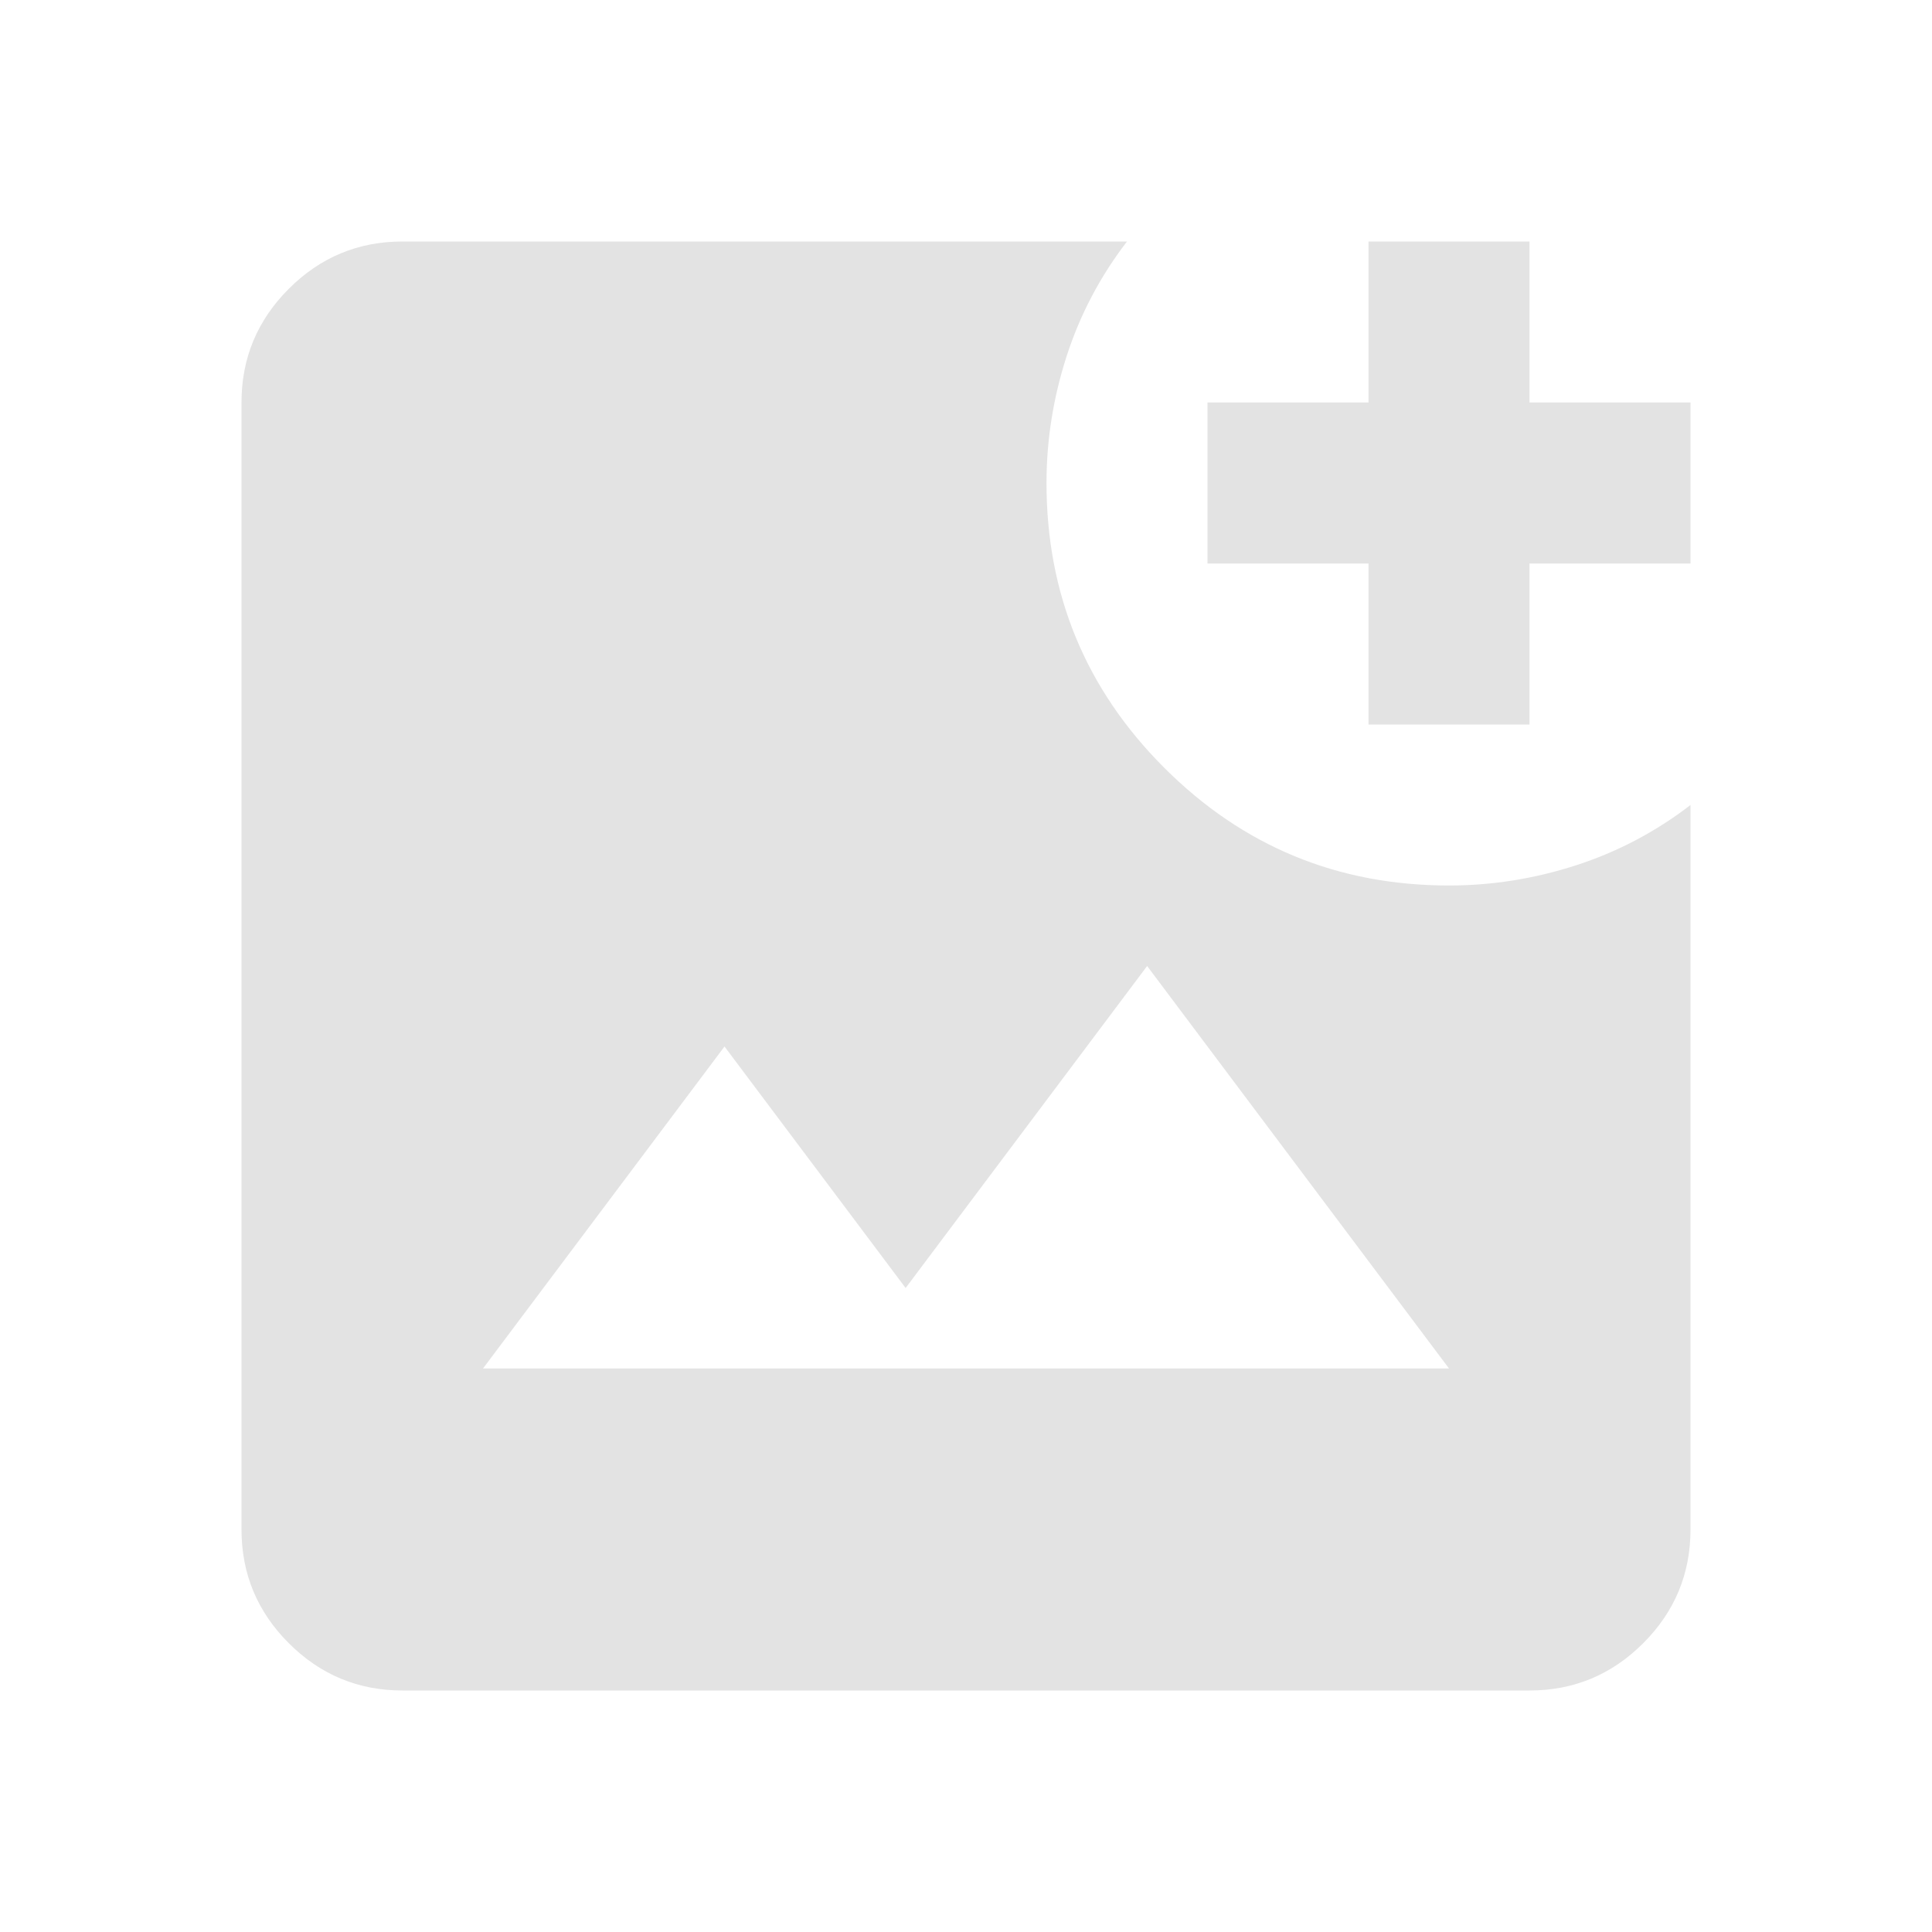
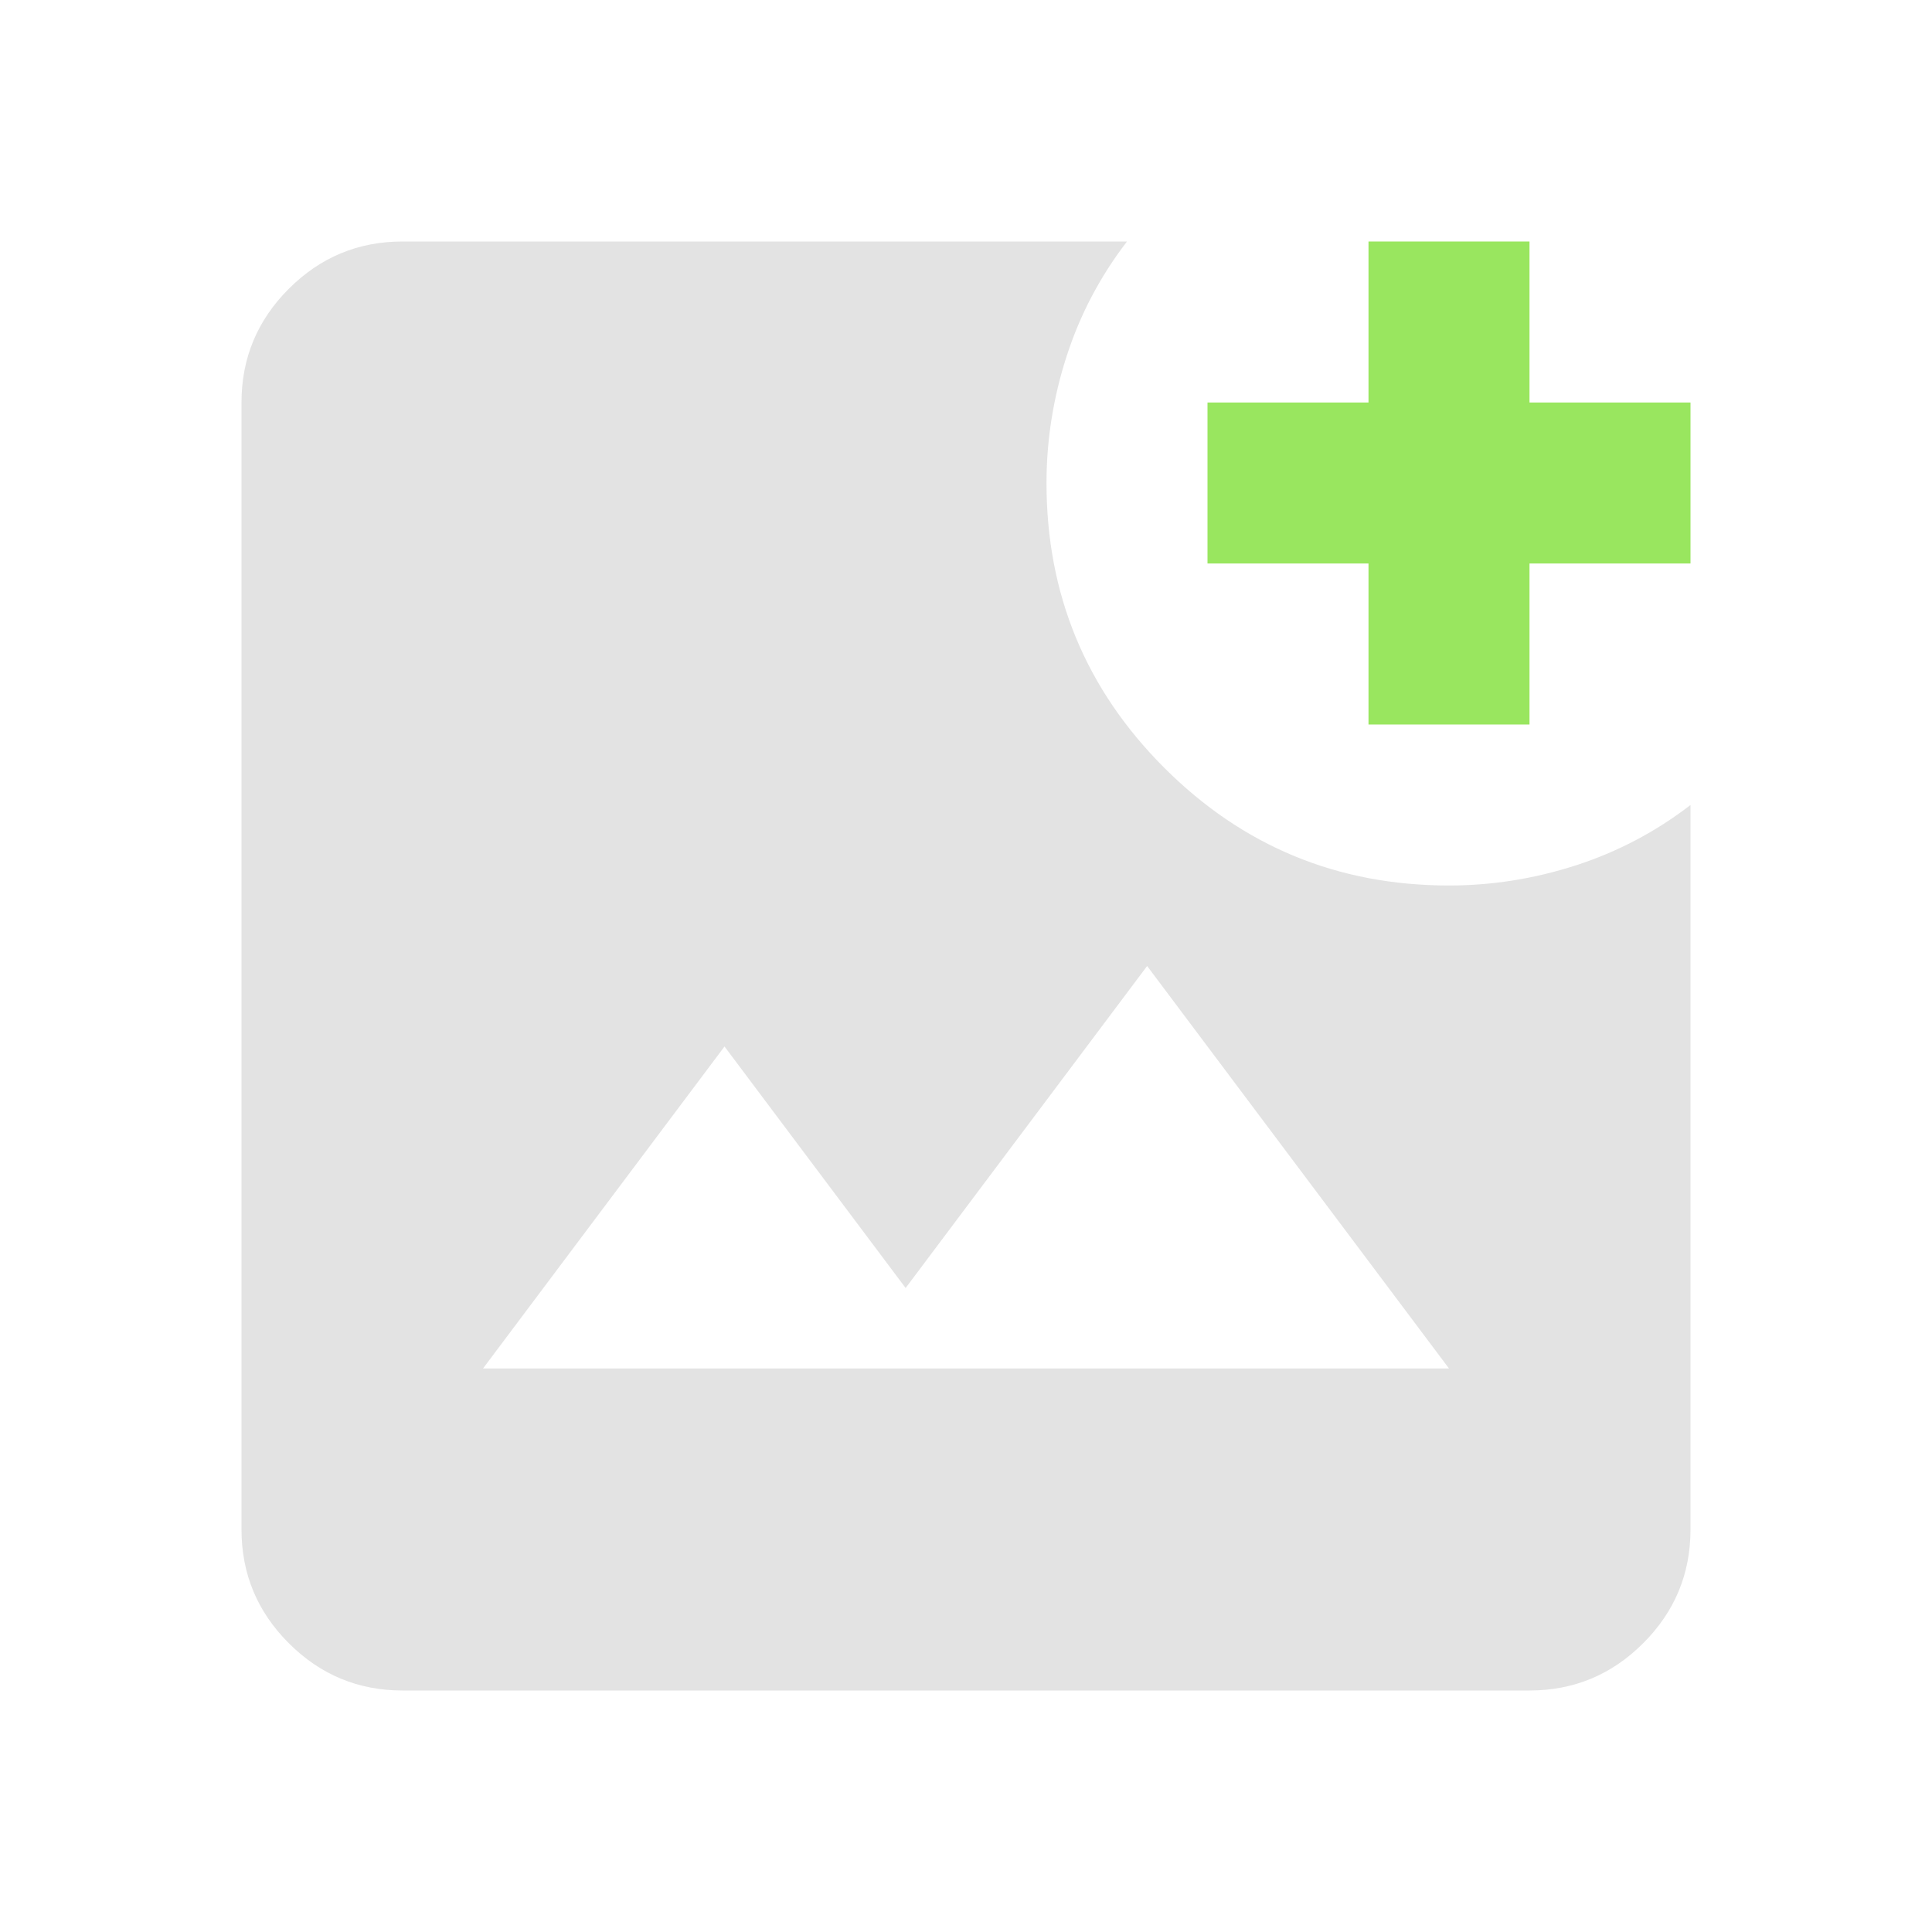
- <svg xmlns="http://www.w3.org/2000/svg" height="24px" viewBox="0 -960 960 960" width="24px" fill="#e3e3e3">
-   <path d="M200-120q-33 0-56.5-23.5T120-200v-560q0-33 23.5-56.5T200-840h360q-20 26-30 57t-10 63q0 83 58.5 141.5T720-520q32 0 63-10t57-30v360q0 33-23.5 56.5T760-120H200Zm40-160h480L570-480 450-320l-90-120-120 160Zm440-320v-80h-80v-80h80v-80h80v80h80v80h-80v80h-80Z" />
+ <svg xmlns="http://www.w3.org/2000/svg" width="100%" height="100%" viewBox="0 0 24 24" version="1.1" xml:space="preserve" style="fill-rule:evenodd;clip-rule:evenodd;stroke-linejoin:round;stroke-miterlimit:2;">
+   <g transform="matrix(0.025,0,0,0.025,0,24)">
+     <path d="M200,-120C178,-120 159.167,-127.833 143.5,-143.5C127.833,-159.167 120,-178 120,-200L120,-760C120,-782 127.833,-800.833 143.5,-816.5C159.167,-832.167 178,-840 200,-840L560,-840C546.667,-822.667 536.667,-803.667 530,-783C523.333,-762.333 520,-741.333 520,-720C520,-664.667 539.5,-617.5 578.5,-578.5C617.5,-539.5 664.667,-520 720,-520C741.333,-520 762.333,-523.333 783,-530C803.667,-536.667 822.667,-546.667 840,-560L840,-200C840,-178 832.167,-159.167 816.5,-143.5C800.833,-127.833 782,-120 760,-120L200,-120ZM240,-280L720,-280L570,-480L450,-320L360,-440L240,-280Z" style="fill:rgb(227,227,227);fill-rule:nonzero;" />
+   </g>
+   <path d="M17,9L17,7L15,7L15,5L17,5L17,3L19,3L19,5L21,5L21,7L19,7L19,9L17,9Z" style="fill:rgb(153,230,95);fill-rule:nonzero;" />
</svg>
